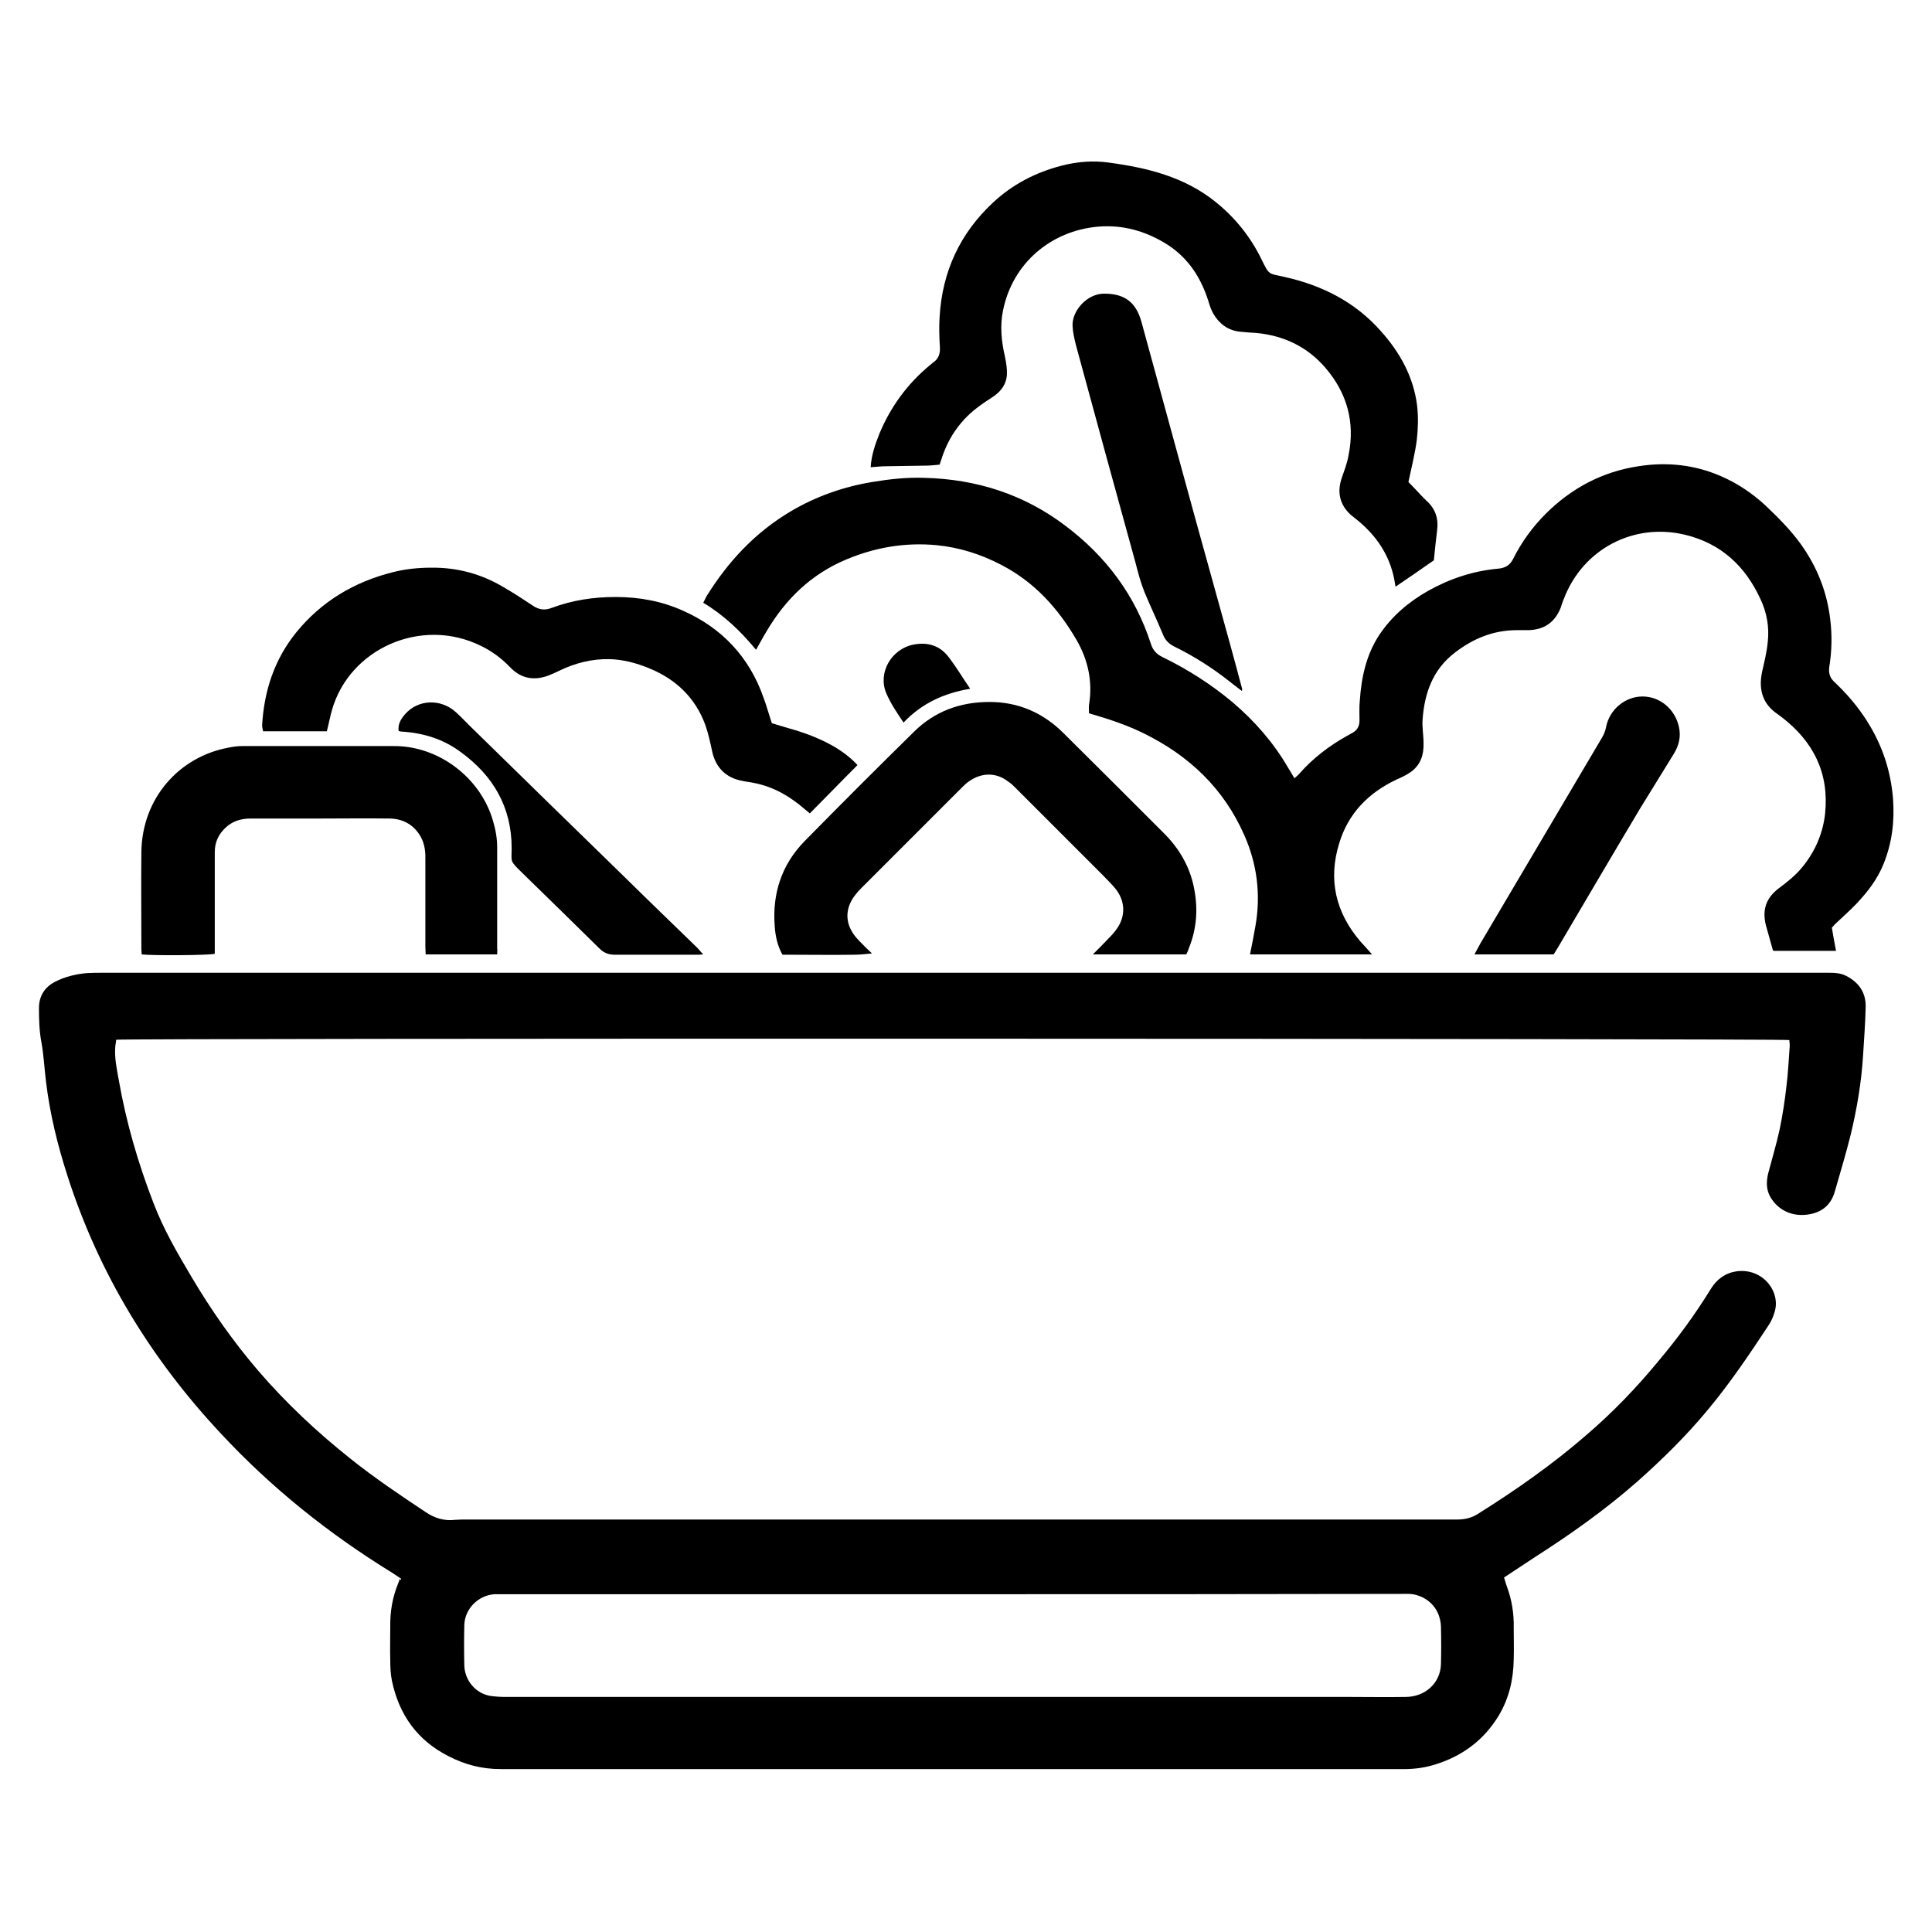
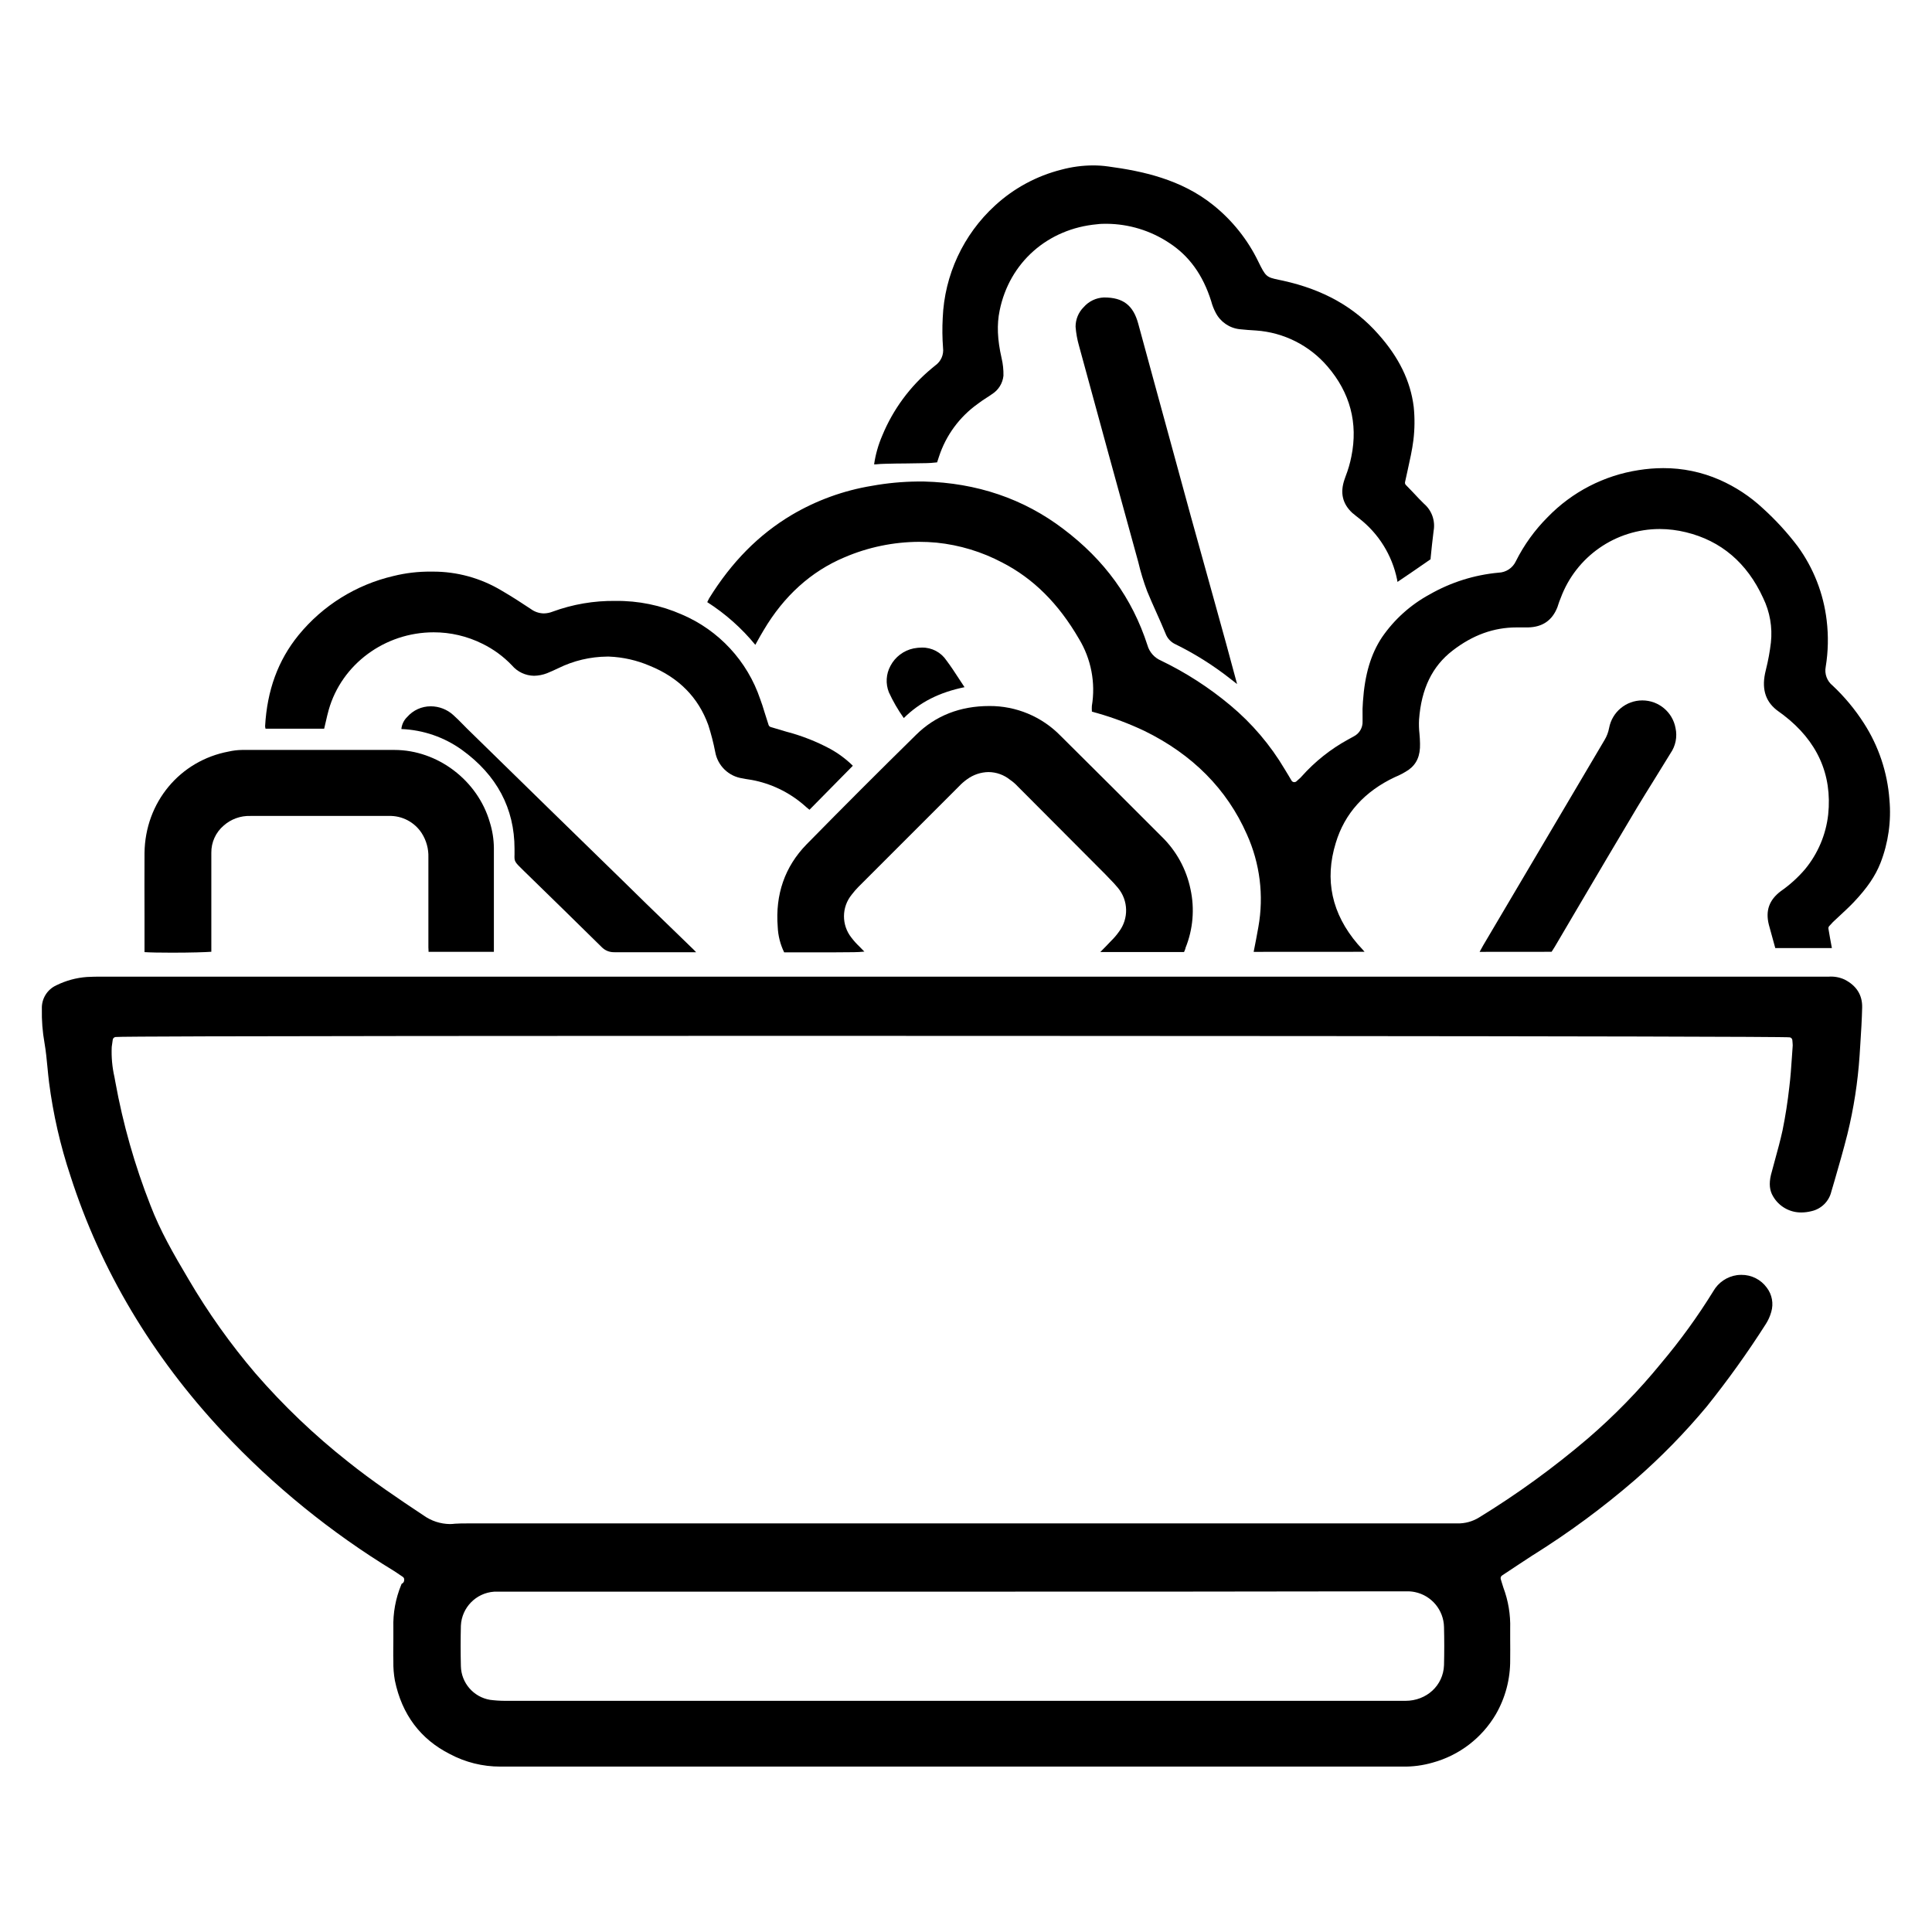
- <svg xmlns="http://www.w3.org/2000/svg" version="1.1" id="Layer_1" x="0px" y="0px" viewBox="0 0 600 600" style="enable-background:new 0 0 600 600;" xml:space="preserve">
-   <g>
-     <path d="M124.6,490.3c-0.9-0.6-1.8-1.2-2.7-1.8c-19.7-12.1-37.6-26.4-53.4-43.4c-21.6-23.1-37.8-49.6-47.5-79.8   c-3.1-9.6-5.5-19.3-6.7-29.3c-0.5-4-0.7-8.1-1.4-12.1c-0.7-3.6-0.8-7.2-0.8-10.8c0-3.7,1.7-6.5,5-8.2c3.1-1.6,6.5-2.4,9.9-2.7   c1.6-0.1,3.2-0.1,4.8-0.1c128.9,0,257.7,0,386.6,0c43.6,0,87.3,0,130.9,0c6.2,0,12.5,0,18.7,0c1.9,0,3.7,0.1,5.4,1   c3.9,2,6.1,5.2,6,9.6c-0.1,5-0.5,10-0.8,15c-0.5,8.3-1.9,16.5-3.8,24.5c-1.5,6-3.3,12-5,17.9c-1,3.5-3.3,5.9-6.9,6.8   c-5.2,1.3-10.2-0.4-13-5c-1.4-2.3-1.4-4.8-0.8-7.4c1.2-4.6,2.6-9.2,3.6-13.8c0.9-4.4,1.6-8.9,2.1-13.4c0.5-4,0.7-8.1,1-12.2   c0.1-0.7-0.1-1.4-0.1-2.1c-2-0.5-516.7-0.6-519.6-0.1c-0.1,0.6-0.2,1.4-0.3,2.1c-0.3,3.6,0.5,7.1,1.1,10.5   c2.3,13.1,6,25.8,10.8,38.2c3.1,8.1,7.4,15.5,11.8,22.9c6.1,10.3,12.9,20,20.7,29.1c8.6,10,18.2,19,28.5,27.2   c7.5,6,15.5,11.4,23.5,16.7c2.8,1.9,5.8,2.8,9.1,2.4c1.3-0.1,2.6-0.1,3.9-0.1c102.5,0,204.9,0,307.4,0c2.3,0,4.4-0.5,6.3-1.7   c11.8-7.4,23.1-15.3,33.6-24.4c8.3-7.1,15.8-14.9,22.7-23.3c5.9-7,11.3-14.4,16.1-22.2c1.9-3.1,4.6-5,8.1-5.5   c8.3-1,13.7,6.6,11.7,12.7c-0.4,1.4-1,2.8-1.8,4c-5.8,8.8-11.7,17.6-18.4,25.7c-6.8,8.3-14.4,15.8-22.4,22.9   c-9.9,8.7-20.6,16.3-31.7,23.4c-3.2,2.1-6.4,4.2-9.7,6.4c0.3,0.9,0.5,1.8,0.8,2.6c1.6,4.2,2.3,8.6,2.2,13.1c0,3.2,0.1,6.5,0,9.7   c-0.1,6.2-1.4,12-4.6,17.4c-4.7,7.8-11.5,12.8-20.2,15.4c-3.6,1.1-7.2,1.4-10.9,1.3c-93,0-186,0-279,0c-5.8,0-11.1-1.4-16.1-4   c-9.7-4.9-15.4-12.9-17.6-23.5c-0.4-2-0.5-4.1-0.5-6.2c-0.1-3.5,0-6.9,0-10.4c-0.1-4.8,0.7-9.3,2.5-13.7c0.2-0.4,0.3-0.9,0.5-1.3   C124.5,490.9,124.5,490.7,124.6,490.3z M295.9,495.1c-46.3,0-92.5,0-138.8,0c-1.2,0-2.3,0-3.5,0c-5.1,0.3-9.3,4.6-9.4,9.6   c-0.1,4.2-0.1,8.3,0,12.5c0.1,4.7,3.6,8.8,8.2,9.5c1.5,0.2,3.1,0.3,4.6,0.3c87.5,0,175,0,262.6,0c5.6,0,11.2,0.1,16.9,0   c6.1,0,10.8-4.3,11-10.1c0.1-3.9,0.1-7.9,0-11.8c-0.2-5-3.4-8.8-8.2-9.9c-1.3-0.3-2.8-0.2-4.1-0.2   C388.8,495.1,342.3,495.1,295.9,495.1z" />
-     <path d="M426.1,296.4c-12.9,0-25.4,0-37.9,0c0.6-3,1.2-5.9,1.7-8.9c1.7-9.7,0.5-19.2-3.5-28.2c-6.4-14.5-17.2-24.7-31.3-31.6   c-4.7-2.3-9.6-4-14.6-5.5c-0.7-0.2-1.5-0.4-2.3-0.7c0-0.9-0.1-1.7,0-2.6c1.2-7.2-0.3-14-3.9-20.2c-5.7-9.8-13.1-18-23.4-23.3   c-6.3-3.3-13-5.4-20.1-6.1c-9.8-0.9-19.1,0.7-28.1,4.5c-10.7,4.5-18.7,12.2-24.6,22.2c-1.1,1.8-2.1,3.7-3.3,5.8   c-4.8-5.8-10-10.8-16.4-14.6c0.4-0.8,0.7-1.4,1-2c6.7-10.8,15.1-19.8,26-26.3c7.9-4.7,16.4-7.7,25.4-9.2c5.4-0.9,10.8-1.5,16.3-1.3   c16.1,0.4,30.9,5.1,43.8,14.9c12.6,9.5,21.6,21.5,26.5,36.6c0.6,2,1.8,3.3,3.7,4.2c7.8,3.8,15,8.4,21.7,14   c6.8,5.8,12.6,12.4,17.1,20.1c0.7,1.1,1.3,2.2,2.1,3.5c0.6-0.6,1.1-0.9,1.5-1.4c4.2-4.8,9.2-8.6,14.7-11.7c0.6-0.3,1.2-0.7,1.8-1   c1.5-0.8,2.2-2.1,2.2-3.8c0-2.1-0.1-4.2,0.1-6.2c0.5-7.3,2-14.3,6.1-20.5c3.9-5.8,9.1-10.2,15.1-13.6c6.8-3.8,14-6.2,21.8-6.9   c2.1-0.2,3.6-1,4.6-3c2.6-5.2,6-9.9,10.1-14c8-8,17.6-13.1,28.8-14.8c8.8-1.4,17.5-0.5,25.7,3.1c5.1,2.2,9.7,5.3,13.8,9.1   c3.9,3.7,7.7,7.5,10.9,11.9c5.1,7.1,8.2,14.9,9.2,23.5c0.6,4.9,0.5,9.8-0.3,14.7c-0.3,2.1,0.3,3.6,1.8,4.9   c3.8,3.6,7.1,7.5,9.9,11.9c4.7,7.4,7.4,15.4,8.1,24.2c0.5,7-0.3,13.6-2.9,20.1c-1.9,4.8-5,8.8-8.5,12.5c-2.1,2.2-4.3,4.1-6.5,6.2   c-0.4,0.4-0.7,0.8-1.1,1.2c0.4,2.4,0.8,4.7,1.3,7.2c-6.5,0-12.9,0-19.4,0c-0.1-0.1-0.3-0.3-0.3-0.5c-0.7-2.5-1.4-5-2.1-7.5   c-1.2-4.8,0.1-8.5,4.1-11.5c2.7-2,5.2-4,7.3-6.6c3.9-4.8,6.3-10.3,7-16.5c1.3-12.6-3.6-22.4-13.5-30c-0.5-0.4-1-0.7-1.5-1.1   c-4-2.8-5.8-6.9-4.6-12.8c0.7-3.1,1.5-6.3,1.8-9.5c0.5-4.6-0.3-9.1-2.3-13.3c-4.7-10.2-12.2-17.2-23.3-19.9   c-16-3.9-31.8,4.4-37.7,19.8c-0.4,0.9-0.7,1.9-1,2.8c-1.8,4.6-5.2,6.9-10.1,7c-1.2,0-2.3,0-3.5,0c-7.3,0-13.6,2.6-19.3,7   c-6.8,5.2-9.4,12.5-10,20.7c-0.2,2.4,0.3,4.9,0.3,7.4c0.1,3.6-0.9,6.7-3.9,8.9c-1.4,1-2.9,1.7-4.5,2.4c-8.7,4.1-15,10.5-17.8,19.8   c-3.5,11.3-1.1,21.5,6.6,30.5C423.6,293.6,424.8,294.9,426.1,296.4z" />
-     <path d="M437.4,149.7c1.3,1.3,2.7,2.8,4.1,4.3c0.5,0.5,1,1,1.5,1.5c2.8,2.5,3.8,5.6,3.3,9.3c-0.4,3.1-0.7,6.2-1,9.2   c-4,2.8-7.9,5.5-11.9,8.2c-0.1-0.7-0.3-1.5-0.4-2.3c-1.5-7.6-5.6-13.6-11.5-18.4c-0.7-0.5-1.3-1.1-2-1.6c-3.5-3.2-4.3-7.1-2.8-11.5   c0.8-2.3,1.7-4.6,2.1-7c2.1-10.3-0.5-19.4-7.2-27.2c-5.6-6.5-12.9-10-21.5-10.8c-1.7-0.1-3.4-0.2-5.1-0.4c-3.7-0.4-6.4-2.5-8.2-5.6   c-0.7-1.2-1.1-2.5-1.5-3.8c-2.3-7.3-6.2-13.4-12.7-17.6c-6.6-4.2-13.9-6.3-21.7-5.6c-14.4,1.3-26.4,11.2-29.4,26   c-1,4.8-0.5,9.6,0.6,14.4c0.4,1.9,0.7,3.8,0.6,5.7c-0.2,2.7-1.7,4.9-4,6.5c-1.4,1-3,1.9-4.4,3c-5.6,4-9.5,9.4-11.7,15.9   c-0.2,0.7-0.5,1.5-0.8,2.4c-1.3,0.1-2.7,0.3-4,0.3c-4.2,0.1-8.5,0.1-12.7,0.2c-1.5,0-3.1,0.2-4.7,0.3c0.2-3.7,1.4-7.1,2.7-10.4   c3.5-8.4,8.7-15.5,15.7-21.3c0.4-0.3,0.7-0.6,1.1-0.9c1.6-1.1,2.1-2.7,2-4.6c-0.2-3.1-0.3-6.3-0.1-9.4c0.8-14.1,6.3-26,16.6-35.6   c6-5.6,13.1-9.3,21.1-11.4c4.9-1.3,10-1.7,14.9-1c11.9,1.6,23.4,4.4,33.1,12.2c6.1,4.9,10.9,10.9,14.3,17.9   c2.4,4.9,2.1,4.3,7.1,5.4c11.7,2.6,22,7.8,30,16.9c5.9,6.6,10.1,14.2,11.2,23.1c0.4,3.5,0.3,7.1-0.1,10.6   C439.5,140.6,438.4,145,437.4,149.7z" />
-     <path d="M101.5,227.1c-6.7,0-13.2,0-19.8,0c-0.1-0.7-0.3-1.3-0.3-1.8c0.6-10.7,3.8-20.5,10.6-28.9c7.8-9.6,18-15.7,30-18.7   c3.9-1,7.9-1.4,11.9-1.4c8-0.1,15.5,1.9,22.4,6c3.1,1.8,6.2,3.8,9.2,5.8c1.9,1.3,3.7,1.5,5.8,0.7c6.4-2.4,13-3.4,19.9-3.4   c7.3,0,14.4,1.3,21,4.3c12.1,5.4,20.5,14.4,24.9,26.9c0.5,1.3,0.9,2.6,1.3,3.9c0.4,1.3,0.8,2.6,1.3,4.1c1.6,0.5,3.3,1,5,1.5   c4.7,1.3,9.4,3,13.7,5.4c3,1.7,5.7,3.7,7.9,6.1c-5,5-9.8,10-14.8,15c-0.5-0.4-1.1-0.9-1.7-1.4c-4.5-3.9-9.5-6.8-15.4-8   c-1.3-0.3-2.6-0.4-3.9-0.7c-5-0.9-8.2-4.1-9.3-9c-0.6-2.8-1.2-5.6-2.1-8.2c-3.1-8.6-9.2-14.4-17.6-17.8c-3.9-1.6-8-2.7-12.3-2.8   c-5.4-0.1-10.5,1.2-15.3,3.5c-1.2,0.6-2.4,1.1-3.6,1.6c-4.6,1.7-8.6,0.9-12-2.7c-2.6-2.7-5.6-4.9-8.9-6.5   c-18.6-9.2-40.9,0.9-46.3,19.9C102.5,222.6,102.1,224.8,101.5,227.1z" />
-     <path d="M368.4,296.4c-9.6,0-19.1,0-29,0c1.8-1.8,3.5-3.5,5-5.1c0.9-0.9,1.7-1.8,2.4-2.8c2.8-3.9,2.7-8.6-0.3-12.4   c-1.2-1.5-2.6-2.8-3.9-4.2c-9.1-9.1-18.2-18.2-27.3-27.3c-0.7-0.7-1.3-1.3-2.1-1.8c-3.9-3.1-8.5-2.8-12.2-0.2   c-0.9,0.6-1.7,1.4-2.4,2.1c-10.4,10.4-20.8,20.8-31.2,31.2c-0.7,0.7-1.4,1.5-2,2.3c-2.9,3.9-3,8.3-0.1,12.2c1,1.4,2.4,2.6,3.6,3.9   c0.5,0.5,1.1,1,1.9,1.8c-2.1,0.2-3.8,0.4-5.5,0.4c-6.5,0.1-13.1,0-19.6,0c-0.9,0-1.8,0-2.7,0c-1.6-2.9-2.2-5.9-2.4-8.8   c-0.8-10.1,2.1-19.1,9.2-26.4c11.3-11.5,22.6-22.8,34.1-34.1c6.4-6.3,14.3-9.2,23.4-9.2c8.9,0,16.5,3.3,22.8,9.5   c10.5,10.4,20.9,20.8,31.4,31.3c4.7,4.7,8,10.3,9.3,16.9c1.3,6.4,0.9,12.7-1.6,18.8C369,295.2,368.7,295.8,368.4,296.4z" />
-     <path d="M154.4,296.4c-7.4,0-14.7,0-22.2,0c0-0.8-0.1-1.6-0.1-2.4c0-9.3,0-18.6,0-27.9c0-2.5-0.5-4.9-1.9-7   c-2.2-3.3-5.5-4.9-9.4-4.9c-6.9-0.1-13.9,0-20.8,0c-7.4,0-14.8,0-22.2,0c-2.9,0-5.5,0.8-7.6,2.7c-2.3,2.1-3.5,4.6-3.5,7.7   c0,9.7,0,19.4,0,29.1c0,0.8,0,1.7,0,2.5c-1.7,0.5-19.3,0.6-22.7,0.2c0-0.6-0.1-1.2-0.1-1.7c0-10-0.1-20,0-30   c0.2-17,11.9-29.7,27-32.5c1.4-0.3,2.9-0.5,4.3-0.5c15.7,0,31.4,0,47.1,0c13.8-0.1,26.9,9.7,30.8,23.2c0.8,2.7,1.3,5.4,1.3,8.2   c0,10.5,0,20.9,0,31.4C154.5,294.9,154.4,295.6,154.4,296.4z" />
-     <path d="M385.7,214.6c-1.4-1-2.6-2-3.9-3c-5.3-4.2-11-7.8-17.1-10.8c-1.8-0.9-2.9-2.1-3.6-3.9c-1.8-4.4-3.9-8.7-5.7-13.1   c-1.2-3-2-6.1-2.8-9.2c-6.2-22.4-12.3-44.8-18.4-67.2c-0.5-2-1-4-1.1-6.1c-0.3-4.7,4.5-10.2,9.9-10.1c6.2,0,9.8,2.6,11.5,8.8   c3.3,12.1,6.6,24.1,9.9,36.2c4.6,16.9,9.3,33.9,14,50.8c2.5,9,5,18,7.4,27.1C385.7,214.1,385.7,214.2,385.7,214.6z" />
-     <path d="M482.5,296.4c-8.3,0-16.3,0-24.6,0c0.7-1.3,1.3-2.4,1.9-3.5c12.6-21.3,25.1-42.5,37.7-63.8c0.6-1,1.1-2.2,1.3-3.4   c1.1-5.4,5.9-9.4,11.3-9.4c5.5,0,10.1,4,11.3,9.4c0.7,3.1,0,5.9-1.7,8.6c-3.4,5.6-6.9,11.1-10.3,16.7   c-8.6,14.4-17.1,28.9-25.6,43.3C483.4,295,482.9,295.7,482.5,296.4z" />
-     <path d="M218.4,296.4c-1,0.1-1.7,0.1-2.3,0.1c-8.4,0-16.8,0-25.2,0c-1.9,0-3.4-0.6-4.7-1.9c-8-7.9-16-15.7-24.1-23.6   c-3.9-3.8-3.2-3.2-3.2-7.6c0-12.8-5.8-22.6-15.9-29.9c-5.4-4-11.6-5.9-18.3-6.3c-0.3,0-0.6-0.1-0.9-0.2c-0.3-2.2,0.8-3.8,2-5.2   c4-4.6,11-4.9,15.7-0.7c1.9,1.7,3.6,3.6,5.4,5.3c15.7,15.4,31.5,30.8,47.2,46.1c7.4,7.3,14.9,14.5,22.3,21.7   C217.1,294.9,217.6,295.6,218.4,296.4z" />
-     <path d="M301.3,213.9c-8.3,1.4-15.1,4.6-20.7,10.5c-2-3-4-5.9-5.4-9.2c-2.6-6.3,1.6-13.6,8.4-15c4.6-0.9,8.4,0.3,11.2,4.1   C297,207.2,298.9,210.4,301.3,213.9z" />
-   </g>
+ <svg xmlns="http://www.w3.org/2000/svg" id="Layer_1" data-name="Layer 1" viewBox="0 0 600 600">
+   <path d="M435.63,548.63l-1.27,0h-279a33.12,33.12,0,0,1-15.64-3.89c-9.15-4.62-14.9-12.3-17.08-22.81a30.33,30.33,0,0,1-.48-6c-.07-2.34,0-4.66,0-6.9,0-1.16,0-2.32,0-3.5a32.49,32.49,0,0,1,2.43-13.32l.14-.34a1.22,1.22,0,0,0,.78-1l0-.1a1,1,0,0,0-.42-1.07l-2.69-1.8a253.77,253.77,0,0,1-53.23-43.25c-22-23.53-37.91-50.25-47.28-79.42a154.14,154.14,0,0,1-6.66-29.12c-.19-1.5-.33-3-.48-4.54-.24-2.5-.48-5.08-.92-7.61A54,54,0,0,1,13,313.31,7.7,7.7,0,0,1,17.49,306,25.62,25.62,0,0,1,27,303.41c1.54-.1,3.15-.1,4.71-.1h536.2a10.13,10.13,0,0,1,4.93.89c3.72,1.9,5.56,4.83,5.47,8.69s-.32,7.53-.56,11.2l-.24,3.76a142,142,0,0,1-3.77,24.33c-1.21,4.83-2.63,9.73-4,14.47l-1,3.39a8.17,8.17,0,0,1-6.18,6.1,12.93,12.93,0,0,1-3.1.4,10,10,0,0,1-8.81-5c-1.09-1.8-1.31-3.91-.67-6.65.39-1.51.81-3,1.23-4.56.83-3,1.69-6.16,2.37-9.26.89-4.37,1.6-8.91,2.11-13.5.38-3,.59-6.18.8-9.23.07-1,.13-2,.21-3a5.83,5.83,0,0,0,0-1.45,6,6,0,0,1-.06-.73,1,1,0,0,0-.76-1c-1.81-.45-294.89-.46-297.85-.46-51.65,0-220.31,0-222.16.35A1,1,0,0,0,35,323c-.06.41-.13.91-.2,1.41l-.1.71a34.9,34.9,0,0,0,.85,9.39c.09.48.17,1,.26,1.43A204.2,204.2,0,0,0,46.7,374.27c3.06,8,7.19,15.17,11.87,23.05a204,204,0,0,0,20.8,29.24A211.39,211.39,0,0,0,108,453.89c7.61,6.09,15.82,11.62,23.57,16.76a14.36,14.36,0,0,0,8.12,2.66,13.19,13.19,0,0,0,1.65-.11c1.22-.09,2.52-.09,3.78-.09h307.4a12.37,12.37,0,0,0,6.83-1.85,267.25,267.25,0,0,0,33.73-24.49,185.14,185.14,0,0,0,22.81-23.42A187.22,187.22,0,0,0,532.08,401a10.1,10.1,0,0,1,7.39-5,11.73,11.73,0,0,1,1.33-.08,9.63,9.63,0,0,1,7.91,4,8.43,8.43,0,0,1,1.37,7.5,13.82,13.82,0,0,1-1.68,3.76,292.79,292.79,0,0,1-18.34,25.61,200.37,200.37,0,0,1-22.29,22.79,255,255,0,0,1-31.58,23.31L476,483c-3.14,2.06-6.29,4.12-9.52,6.28a1,1,0,0,0-.4,1.15c.13.38.24.76.34,1.13s.3,1,.47,1.5A33.46,33.46,0,0,1,469,505.79c0,1.09,0,2.17,0,3.25,0,2.12.05,4.32,0,6.44a33.28,33.28,0,0,1-4.46,16.92,32.77,32.77,0,0,1-19.63,15A31.42,31.42,0,0,1,435.63,548.63ZM153.47,494.31a11.1,11.1,0,0,0-10.34,10.58c-.1,4.22-.1,8.32,0,12.55a10.86,10.86,0,0,0,9.05,10.46,37.27,37.27,0,0,0,4.75.31h262.6l5.59,0c1.87,0,3.75,0,5.64,0s3.78,0,5.69,0c6.6,0,11.76-4.76,12-11.06.1-3.95.1-7.93,0-11.86a11.33,11.33,0,0,0-9-10.85,11.64,11.64,0,0,0-2.69-.24h-1.63c-46.4.1-93.63.1-139.3.1H153.47Z" />
+   <path d="M389.35,295.61l0-.08c.52-2.61,1-5.07,1.45-7.65a48.91,48.91,0,0,0-3.58-28.78c-6.17-14-16.87-24.79-31.77-32.09a95.34,95.34,0,0,0-14.75-5.56l-.49-.13-1.12-.33v-.2a11.73,11.73,0,0,1,0-1.57,30.55,30.55,0,0,0-4-20.81c-6.38-11-14.17-18.73-23.8-23.69a55.76,55.76,0,0,0-20.46-6.2c-1.81-.17-3.62-.25-5.4-.25a59.39,59.39,0,0,0-23.19,4.82c-10.35,4.35-18.79,12-25.07,22.61-.7,1.15-1.37,2.34-2.07,3.61l-.53.95A63.49,63.49,0,0,0,219.64,187l.58-1.17c7-11.31,15.42-19.81,25.62-25.89a71.87,71.87,0,0,1,25-9.07,83.87,83.87,0,0,1,14-1.33c.71,0,1.41,0,2.11,0,16.39.41,30.93,5.35,43.24,14.7,12.86,9.69,21.41,21.51,26.15,36.11a7.39,7.39,0,0,0,4.22,4.8,103.84,103.84,0,0,1,21.49,13.86A76.81,76.81,0,0,1,399,238.92c.39.62.74,1.21,1.11,1.83s.63,1.09,1,1.69a1,1,0,0,0,.73.46h.12a1,1,0,0,0,.71-.29,8.09,8.09,0,0,1,.65-.59,6.38,6.38,0,0,0,.92-.89,54,54,0,0,1,14.41-11.46c.28-.13.59-.32.91-.5s.56-.33.85-.47a5,5,0,0,0,2.75-4.7c0-.53,0-1.06,0-1.59a39.2,39.2,0,0,1,.11-4.51c.57-8.43,2.46-14.79,5.93-20a42.57,42.57,0,0,1,14.76-13.28,52.77,52.77,0,0,1,21.4-6.77,6.16,6.16,0,0,0,5.4-3.55,52.8,52.8,0,0,1,9.92-13.74A49.88,49.88,0,0,1,508.88,146a48.89,48.89,0,0,1,7.65-.62A43.26,43.26,0,0,1,534,149a48,48,0,0,1,13.52,8.91,86,86,0,0,1,10.77,11.76,48.75,48.75,0,0,1,9,23,51.25,51.25,0,0,1-.3,14.42,6,6,0,0,0,2.14,5.82,61.68,61.68,0,0,1,9.71,11.68,50.67,50.67,0,0,1,7.94,23.74A43.31,43.31,0,0,1,584,268c-1.6,4.06-4.16,7.81-8.3,12.18-1.36,1.43-2.75,2.71-4.21,4.07-.75.69-1.5,1.38-2.25,2.1-.23.23-.42.45-.61.67s-.32.36-.51.54a1,1,0,0,0-.28.88c.31,1.85.66,3.85,1.07,6H551.33l-2-7.27c-1.09-4.37.1-7.69,3.74-10.43a39.61,39.61,0,0,0,7.48-6.77,32.31,32.31,0,0,0,7.21-17c1.29-12.45-3.38-22.84-13.88-30.9-.25-.2-.52-.39-.79-.58s-.46-.32-.7-.51c-3.93-2.76-5.3-6.61-4.24-11.82l.28-1.22a66.35,66.35,0,0,0,1.54-8.39,25.37,25.37,0,0,0-2.4-13.82c-5-10.92-13.09-17.8-24-20.44a34.64,34.64,0,0,0-8.13-1,32.82,32.82,0,0,0-30.74,21.4,24.12,24.12,0,0,0-.84,2.3l-.18.55c-1.62,4.14-4.63,6.22-9.17,6.31H471c-7.11,0-13.63,2.36-19.91,7.21s-9.68,11.81-10.39,21.42a27.06,27.06,0,0,0,.13,4.41c.08,1,.17,2.05.17,3.06.1,3.71-1,6.27-3.49,8.09a23.3,23.3,0,0,1-4.31,2.3c-9.45,4.45-15.62,11.32-18.36,20.42-3.54,11.45-1.26,22,6.8,31.44l.35.39c.59.63,1.18,1.28,1.79,2Z" />
+   <path d="M434,180.72c-.05-.24-.09-.49-.12-.73a32.18,32.18,0,0,0-11.86-19.05c-.38-.28-.68-.54-1-.79a11.55,11.55,0,0,0-1-.81c-3.09-2.85-3.9-6.26-2.48-10.41l.37-1.06a36.46,36.46,0,0,0,1.77-6.09c2.11-10.38-.38-19.82-7.43-28a32.15,32.15,0,0,0-22.17-11.14c-1.72-.11-3.42-.21-5.07-.4a9.55,9.55,0,0,1-7.46-5.11,16.64,16.64,0,0,1-1.4-3.59c-2.58-8.18-6.87-14.11-13.12-18.15a35.56,35.56,0,0,0-19.29-5.89c-1,0-2,0-3,.14-15.38,1.38-27.27,11.9-30.29,26.79-.91,4.35-.71,9.07.61,14.82a21.76,21.76,0,0,1,.57,5.43,7.66,7.66,0,0,1-3.57,5.73c-.57.41-1.17.8-1.77,1.18-.89.58-1.82,1.18-2.68,1.86a32.53,32.53,0,0,0-12,16.36c-.14.49-.31,1-.49,1.49,0,.1-.06.19-.1.29l-.63.06c-.88.09-1.8.18-2.63.18q-3.18.08-6.36.1c-2.13,0-4.26.05-6.36.1h0c-1,0-2.08.09-3.12.18l-.46,0a35.34,35.34,0,0,1,2.54-8.95,53.71,53.71,0,0,1,15.41-20.9c.18-.13.37-.3.56-.46l.5-.41a5.78,5.78,0,0,0,2.4-5.45,71.59,71.59,0,0,1-.1-9.28A50.1,50.1,0,0,1,309,63.84a47.65,47.65,0,0,1,20.67-11.16,38.2,38.2,0,0,1,9.78-1.31,33.55,33.55,0,0,1,4.73.33c10.52,1.42,22.61,3.95,32.61,12a50.85,50.85,0,0,1,14,17.56c2.27,4.63,2.51,4.84,6.34,5.63l1.45.31c12.44,2.76,22.08,8.19,29.46,16.58,6.38,7.14,10,14.52,11,22.56a46.36,46.36,0,0,1-.1,10.37c-.37,3-1.09,6.18-1.84,9.59-.25,1.12-.5,2.26-.75,3.41a1,1,0,0,0,.27.92c1.28,1.28,2.69,2.79,4.06,4.25l1.54,1.55a9,9,0,0,1,3,8.46c-.37,2.85-.65,5.7-.93,8.45l0,.33C440.41,176.36,437.11,178.64,434,180.72Z" />
+   <path d="M250.37,250.64a34.48,34.48,0,0,0-15.84-8.21c-.66-.15-1.34-.26-2-.36s-1.26-.19-1.87-.33a10.07,10.07,0,0,1-8.55-8.25,72.29,72.29,0,0,0-2.14-8.31c-3.09-8.58-9.2-14.77-18.16-18.4a35.65,35.65,0,0,0-12.66-2.87h-.6a34.94,34.94,0,0,0-15.15,3.6c-1.19.59-2.39,1.09-3.55,1.58a11.81,11.81,0,0,1-4,.78,9.19,9.19,0,0,1-6.87-3.24,32.35,32.35,0,0,0-9.19-6.72,33.84,33.84,0,0,0-15.11-3.54c-15.16,0-28.56,9.9-32.59,24.07-.34,1.19-.61,2.39-.9,3.65-.17.73-.33,1.47-.52,2.22H82.46a4.13,4.13,0,0,1-.13-.79c.63-11.15,4-20.42,10.38-28.27a53.8,53.8,0,0,1,29.46-18.36,46.56,46.56,0,0,1,11.66-1.37h.57a41.2,41.2,0,0,1,21.32,5.86c3.46,2,6.88,4.26,9.16,5.77a6.94,6.94,0,0,0,4,1.35,7.65,7.65,0,0,0,2.72-.54,54.57,54.57,0,0,1,19.54-3.34,49.51,49.51,0,0,1,20.59,4.21,43.81,43.81,0,0,1,24.37,26.32c.5,1.3.9,2.61,1.28,3.87s.81,2.62,1.31,4.12a1,1,0,0,0,.65.64c1.6.5,3.3,1,5,1.49a61.45,61.45,0,0,1,13.52,5.32,32.16,32.16,0,0,1,7,5.22q-3.39,3.4-6.71,6.81c-2.24,2.29-4.48,4.57-6.76,6.86Z" />
+   <path d="M258.7,295.76l-6.55,0-6.52,0h-2.1a19.9,19.9,0,0,1-2-7.87c-.8-10.1,2.2-18.72,8.92-25.63,11.35-11.56,22.5-22.71,34.08-34.09,6-5.91,13.65-8.91,22.7-8.91a30.61,30.61,0,0,1,22.1,9.21c10.6,10.5,21.17,21.07,31.39,31.3a31.65,31.65,0,0,1,9,16.38,31,31,0,0,1-1.55,18.23l0,.11a7.9,7.9,0,0,1-.46,1.17h-26q1.77-1.77,3.32-3.42a20.37,20.37,0,0,0,2.49-2.91,10.94,10.94,0,0,0-.33-13.59,39.1,39.1,0,0,0-2.66-2.9c-.43-.45-.87-.9-1.3-1.36L315.94,244.1a13.29,13.29,0,0,0-2.23-1.91,10.81,10.81,0,0,0-6.7-2.42,11.58,11.58,0,0,0-6.65,2.22,17.29,17.29,0,0,0-2.54,2.21l-31.2,31.2a24.69,24.69,0,0,0-2.09,2.41,10.64,10.64,0,0,0-.1,13.4,22.55,22.55,0,0,0,2.45,2.73c.41.41.82.83,1.22,1.25.11.12.23.23.34.34-1.14.1-2.18.18-3.21.18C263.05,295.74,260.88,295.76,258.7,295.76Z" />
+   <path d="M53.42,295.86c-3.76,0-6.87-.06-8.54-.17v-.09c0-.25,0-.48,0-.69,0-3.33,0-6.67,0-10,0-6.55-.05-13.33,0-20,.19-15.74,11-28.7,26.18-31.52a20.06,20.06,0,0,1,4.12-.49h47.31c13.4,0,25.87,9.45,29.63,22.48a27.63,27.63,0,0,1,1.26,7.92v31.4a1,1,0,0,0,0,.24,4.69,4.69,0,0,1,0,.66H133.09c0-.09,0-.17,0-.26,0-.38-.05-.76-.05-1.14v-27.9a13.17,13.17,0,0,0-2.07-7.55,11.75,11.75,0,0,0-10.23-5.35c-2.29,0-4.61,0-6.93,0l-7,0-6.91,0H77.73a11.92,11.92,0,0,0-8.27,3,10.91,10.91,0,0,0-3.83,8.44v30.74C63.87,295.71,59.33,295.86,53.42,295.86Z" />
+   <path d="M383.63,212c-.43-.34-.85-.68-1.29-1a96,96,0,0,0-17.27-10.91,5.89,5.89,0,0,1-3.11-3.36c-.91-2.23-1.91-4.45-2.87-6.6s-1.94-4.33-2.83-6.52a73.21,73.21,0,0,1-2.76-9.06c-6.19-22.36-12.37-45.08-18.36-67l-.05-.18a30.13,30.13,0,0,1-1.06-5.89,8.57,8.57,0,0,1,2.52-6.1,8.81,8.81,0,0,1,6.24-3h.12c5.86,0,9,2.41,10.56,8.07q2.5,9.19,5,18.35,2.43,8.91,4.88,17.84c4,14.81,8.47,31,14,50.81,2.27,8.17,4.61,16.6,6.84,25Z" />
+   <path d="M459.51,295.61l1.1-2q9.42-15.93,18.83-31.87t18.85-31.9a11.05,11.05,0,0,0,1.43-3.74,10.49,10.49,0,0,1,20.63,0,10,10,0,0,1-1.57,7.85c-1.71,2.81-3.43,5.59-5.16,8.37s-3.45,5.55-5.14,8.34c-6.27,10.5-12.58,21.2-18.68,31.56L482.87,294c-.2.35-.42.69-.63,1l-.38.59Z" />
+   <path d="M190.83,295.71a5.21,5.21,0,0,1-4-1.61c-7.78-7.68-15.73-15.43-23.42-22.93l-.69-.67c-3-2.92-3-2.92-2.93-5.17,0-.48,0-1,0-1.72,0-12.55-5.49-22.88-16.31-30.71a34.54,34.54,0,0,0-18.83-6.49h0a6,6,0,0,1,1.81-3.75,9.68,9.68,0,0,1,7.31-3.31,10.42,10.42,0,0,1,7,2.71c1.07.95,2.09,2,3.08,3,.76.78,1.52,1.55,2.3,2.29,16.09,15.78,32.62,31.88,47.19,46.09,4.95,4.88,10,9.8,14.93,14.55q3.7,3.57,7.37,7.15c.19.19.37.38.54.58H190.83Z" />
+   <path d="M280.68,223a48.89,48.89,0,0,1-4.63-8,9.68,9.68,0,0,1,.49-8.21,10.54,10.54,0,0,1,7.19-5.42,13.85,13.85,0,0,1,2.58-.26,9,9,0,0,1,7.62,4c1.35,1.79,2.59,3.68,3.9,5.7.55.85,1.12,1.72,1.71,2.6C291.8,215,285.74,218,280.68,223Z" />
</svg>
